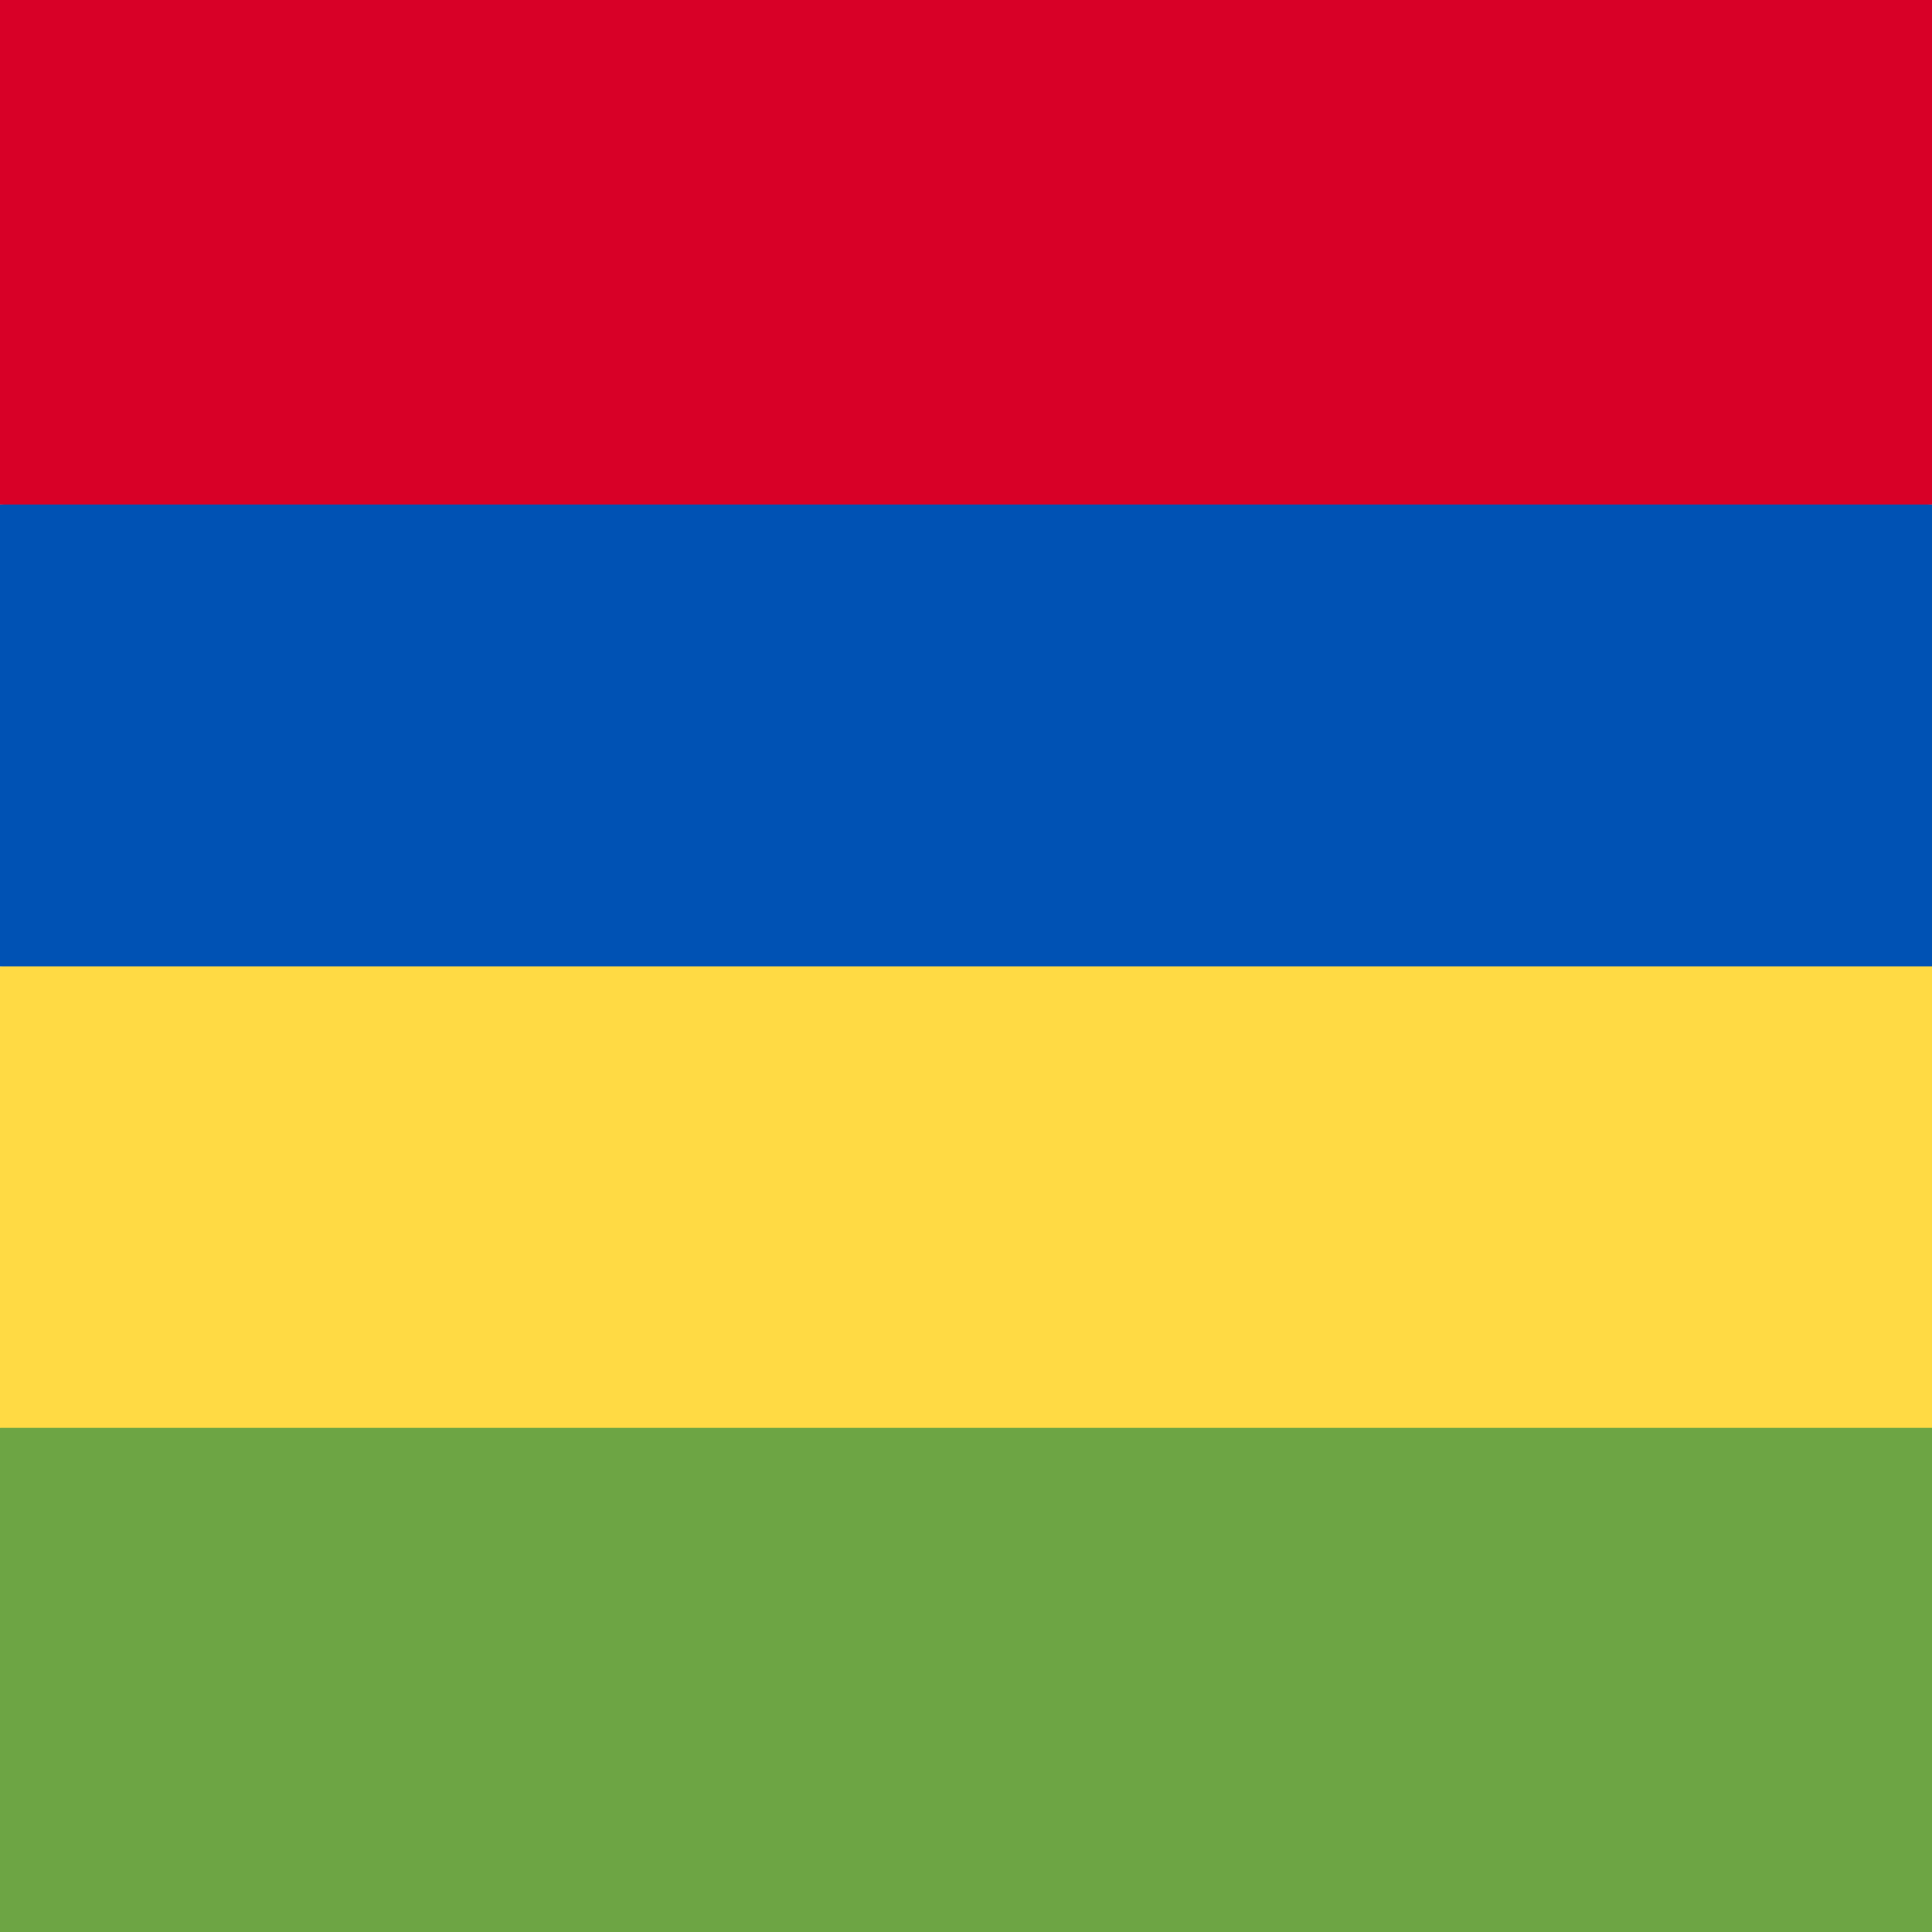
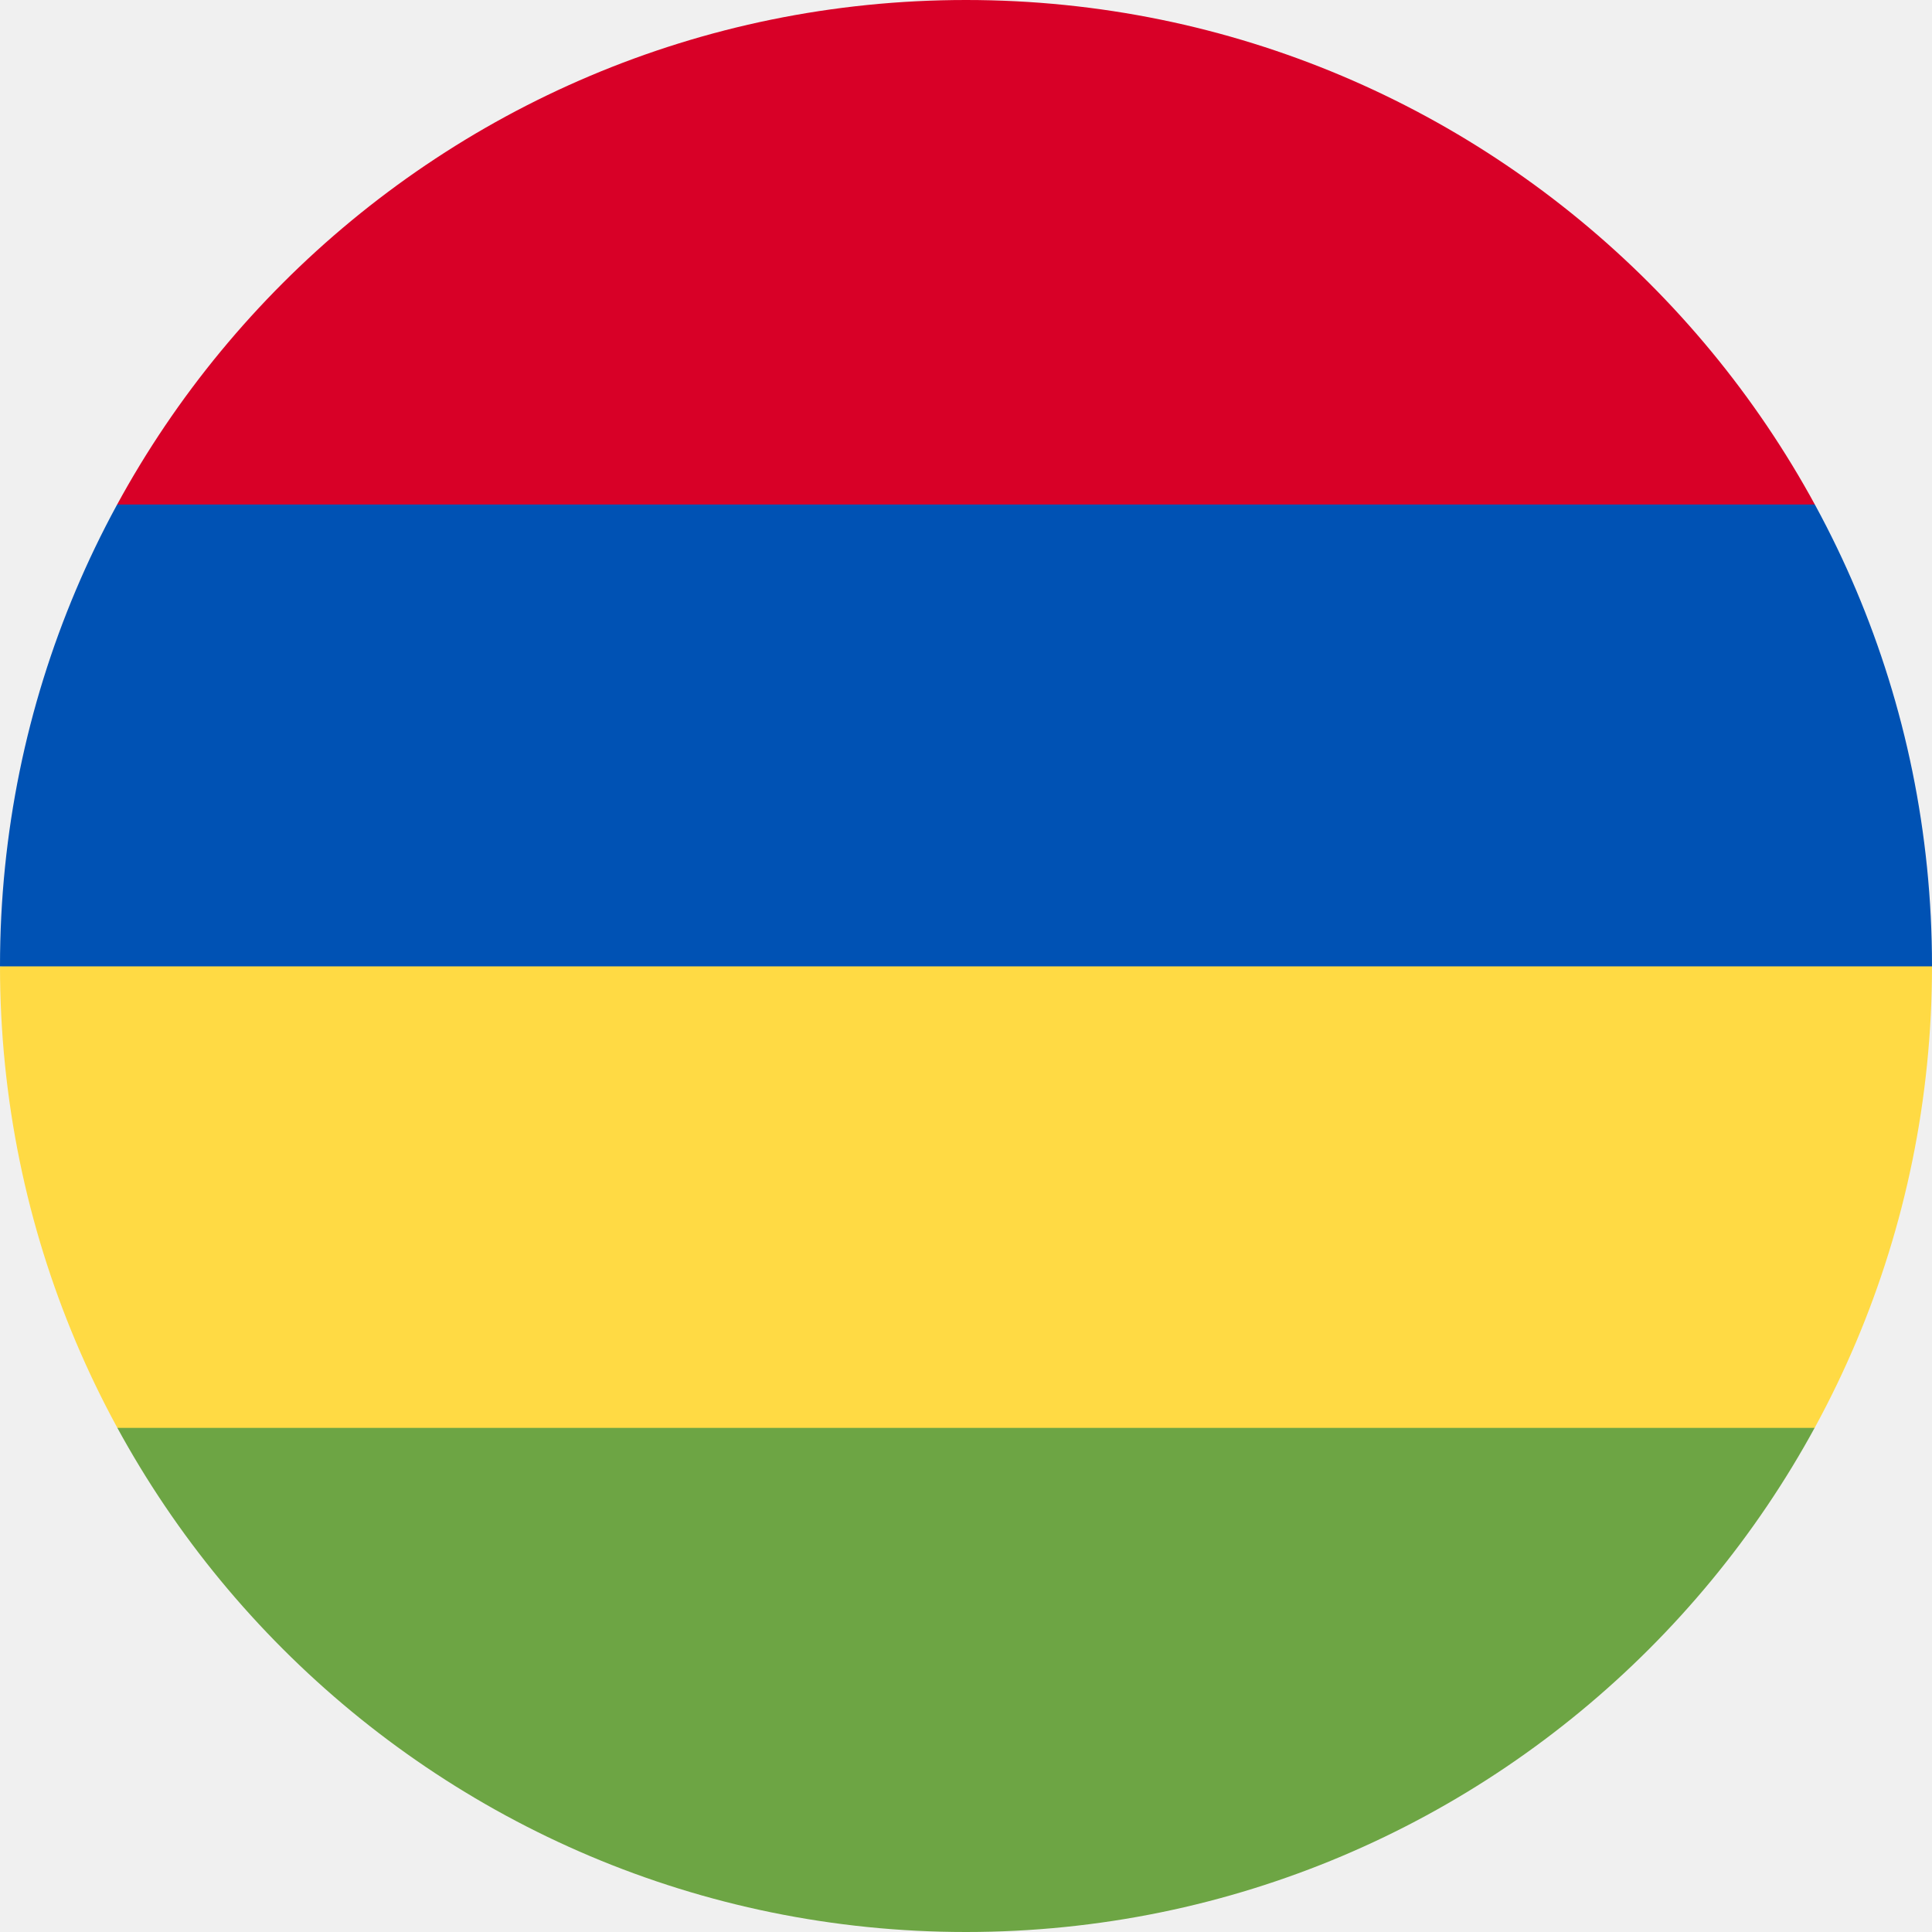
- <svg xmlns="http://www.w3.org/2000/svg" width="512" height="512" style="border-radius:50%" viewBox="0 0 512 512">
-   <path fill="#6da544" d="m0 378.3 254-37.1 258 37V512H0z" />
-   <path fill="#ffda44" d="m0 256.1 252.2-33.3L512 256v122.4H0z" />
-   <path fill="#0052b4" d="M0 133.7 249.7 97 512 133.7v122.4H0z" />
-   <path fill="#d80027" d="M0 0h512v133.7H0z" />
+ <svg xmlns="http://www.w3.org/2000/svg" width="512" height="512" viewBox="0 0 512 512">
+   <mask id="a">
+     <circle cx="256" cy="256" r="256" fill="#fff" />
+   </mask>
+   <g mask="url(#a)">
+     <path fill="#6da544" d="m0 378.3 254-37.1 258 37V512H0z" />
+     <path fill="#ffda44" d="m0 256.1 252.2-33.3L512 256v122.4H0z" />
+     <path fill="#0052b4" d="M0 133.7 249.7 97 512 133.7v122.4H0z" />
+     <path fill="#d80027" d="M0 0h512v133.7H0z" />
+   </g>
</svg>
